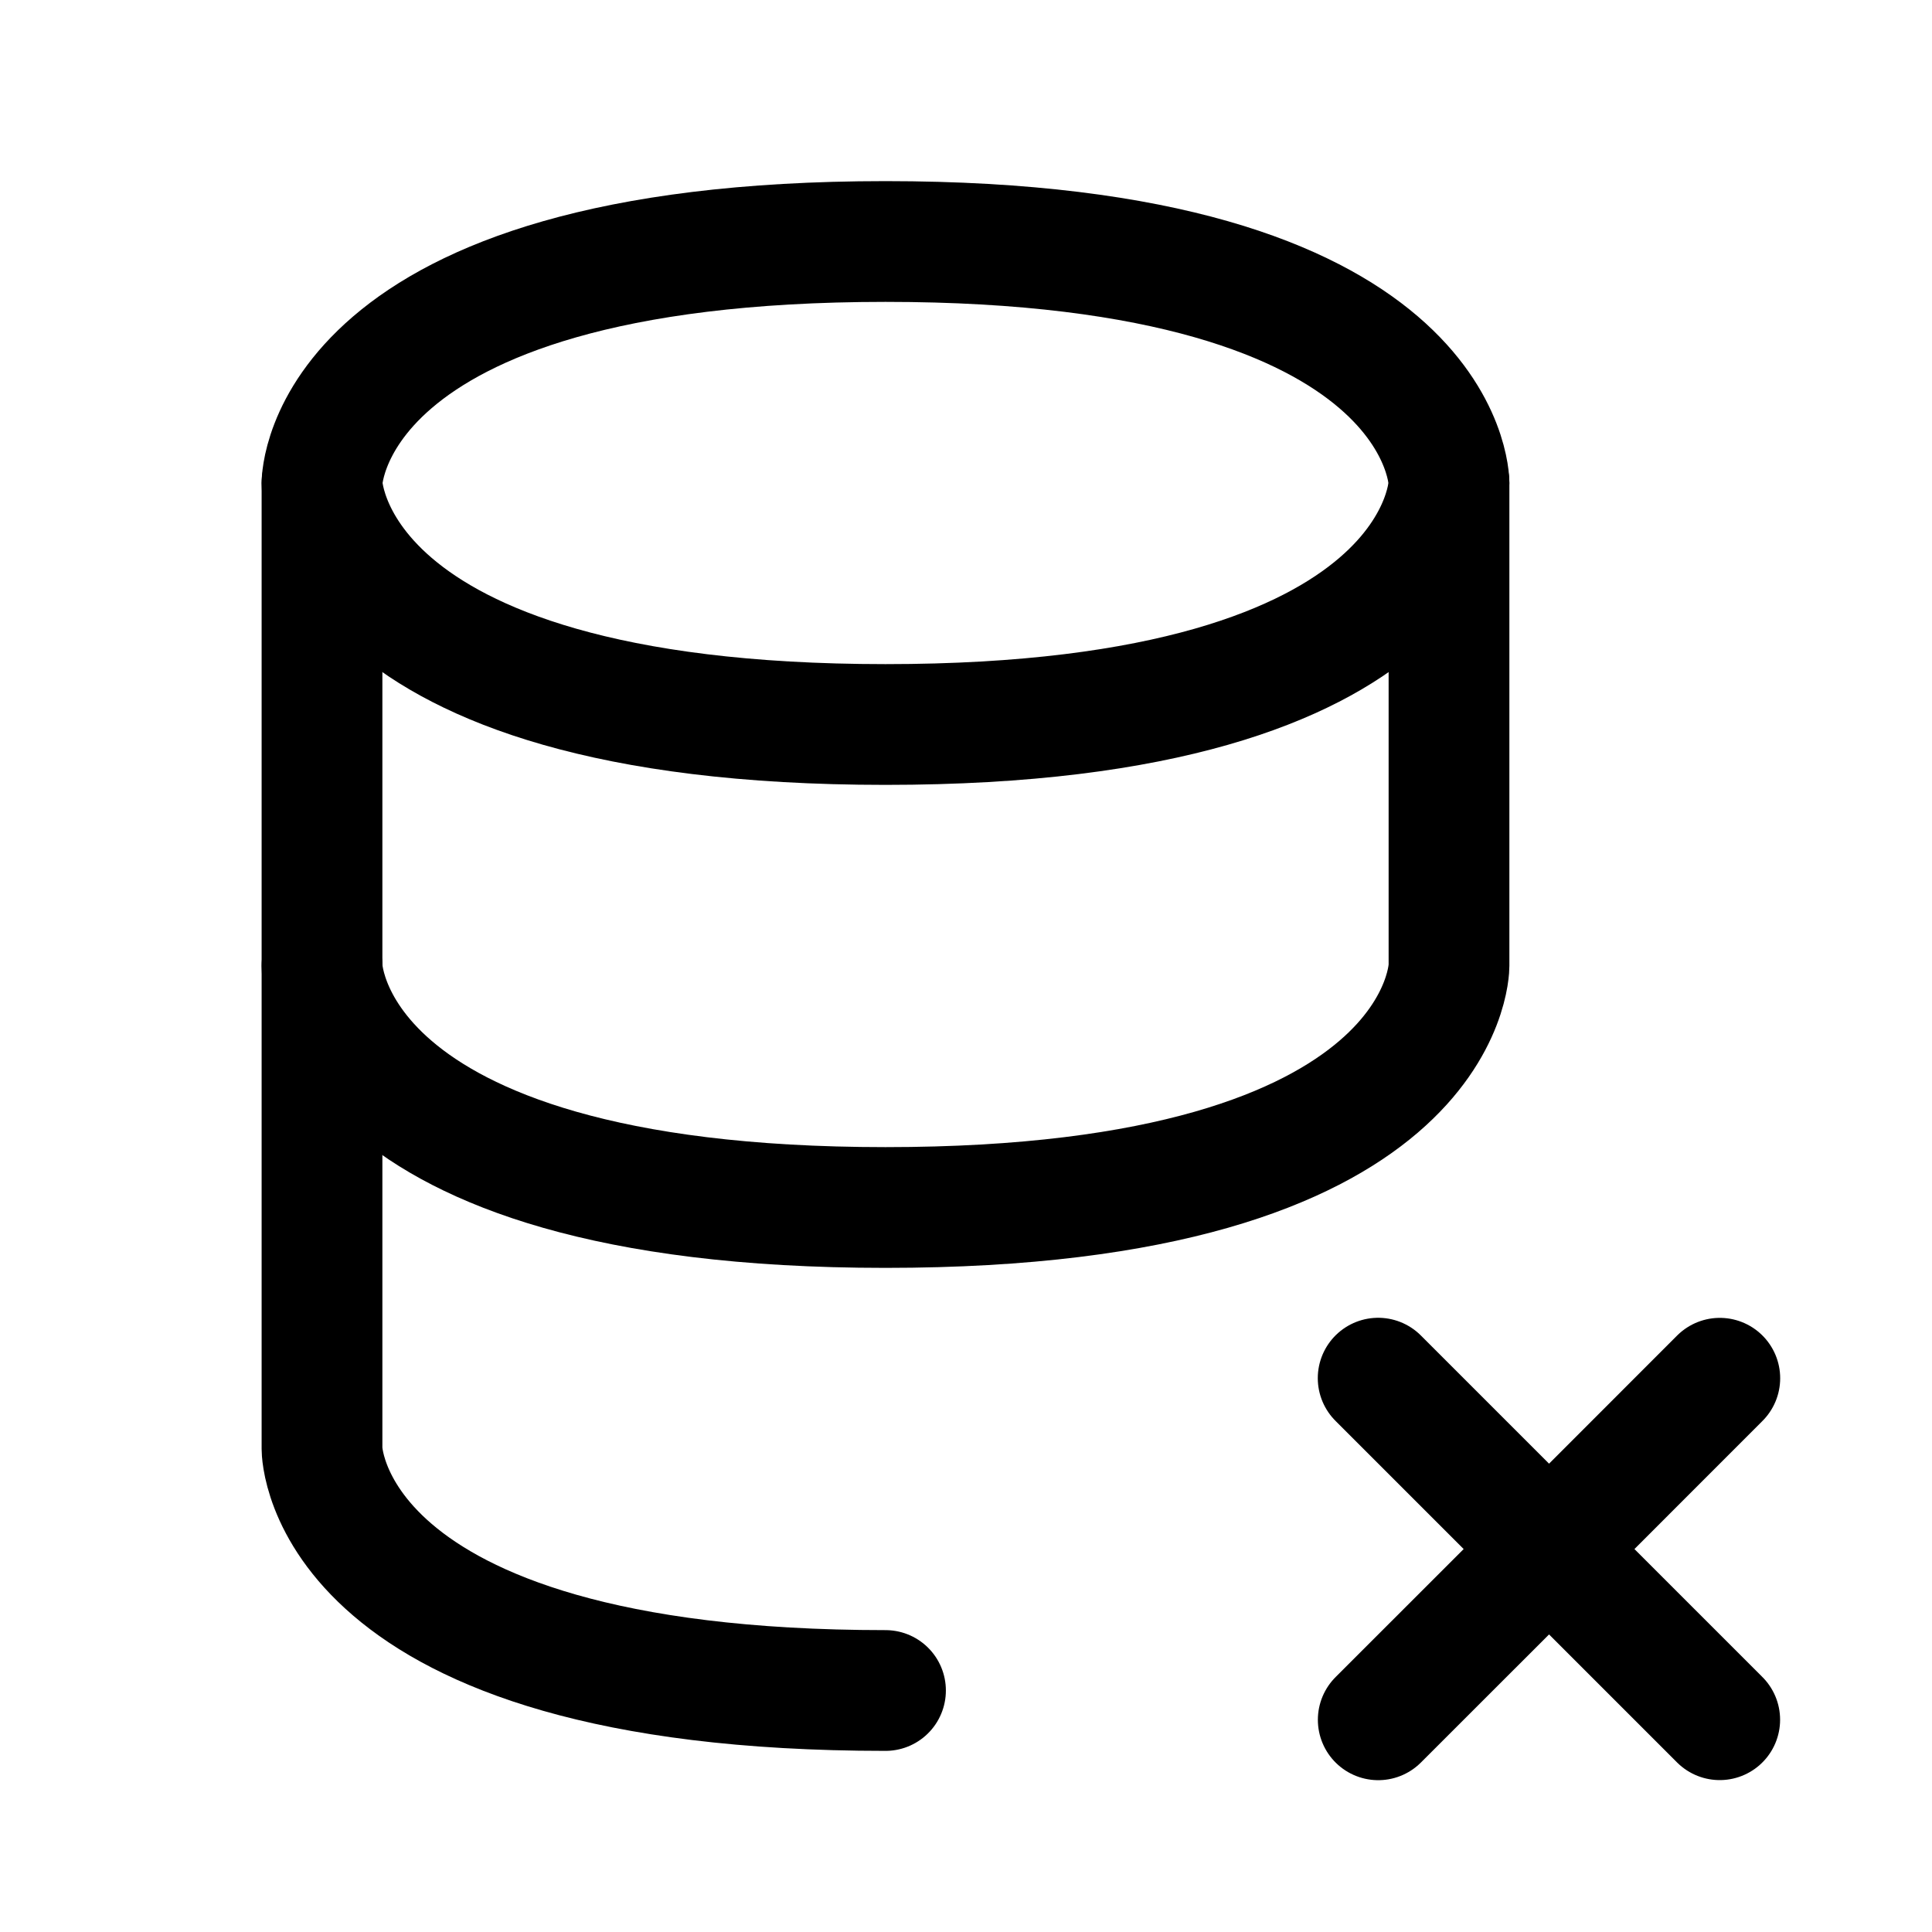
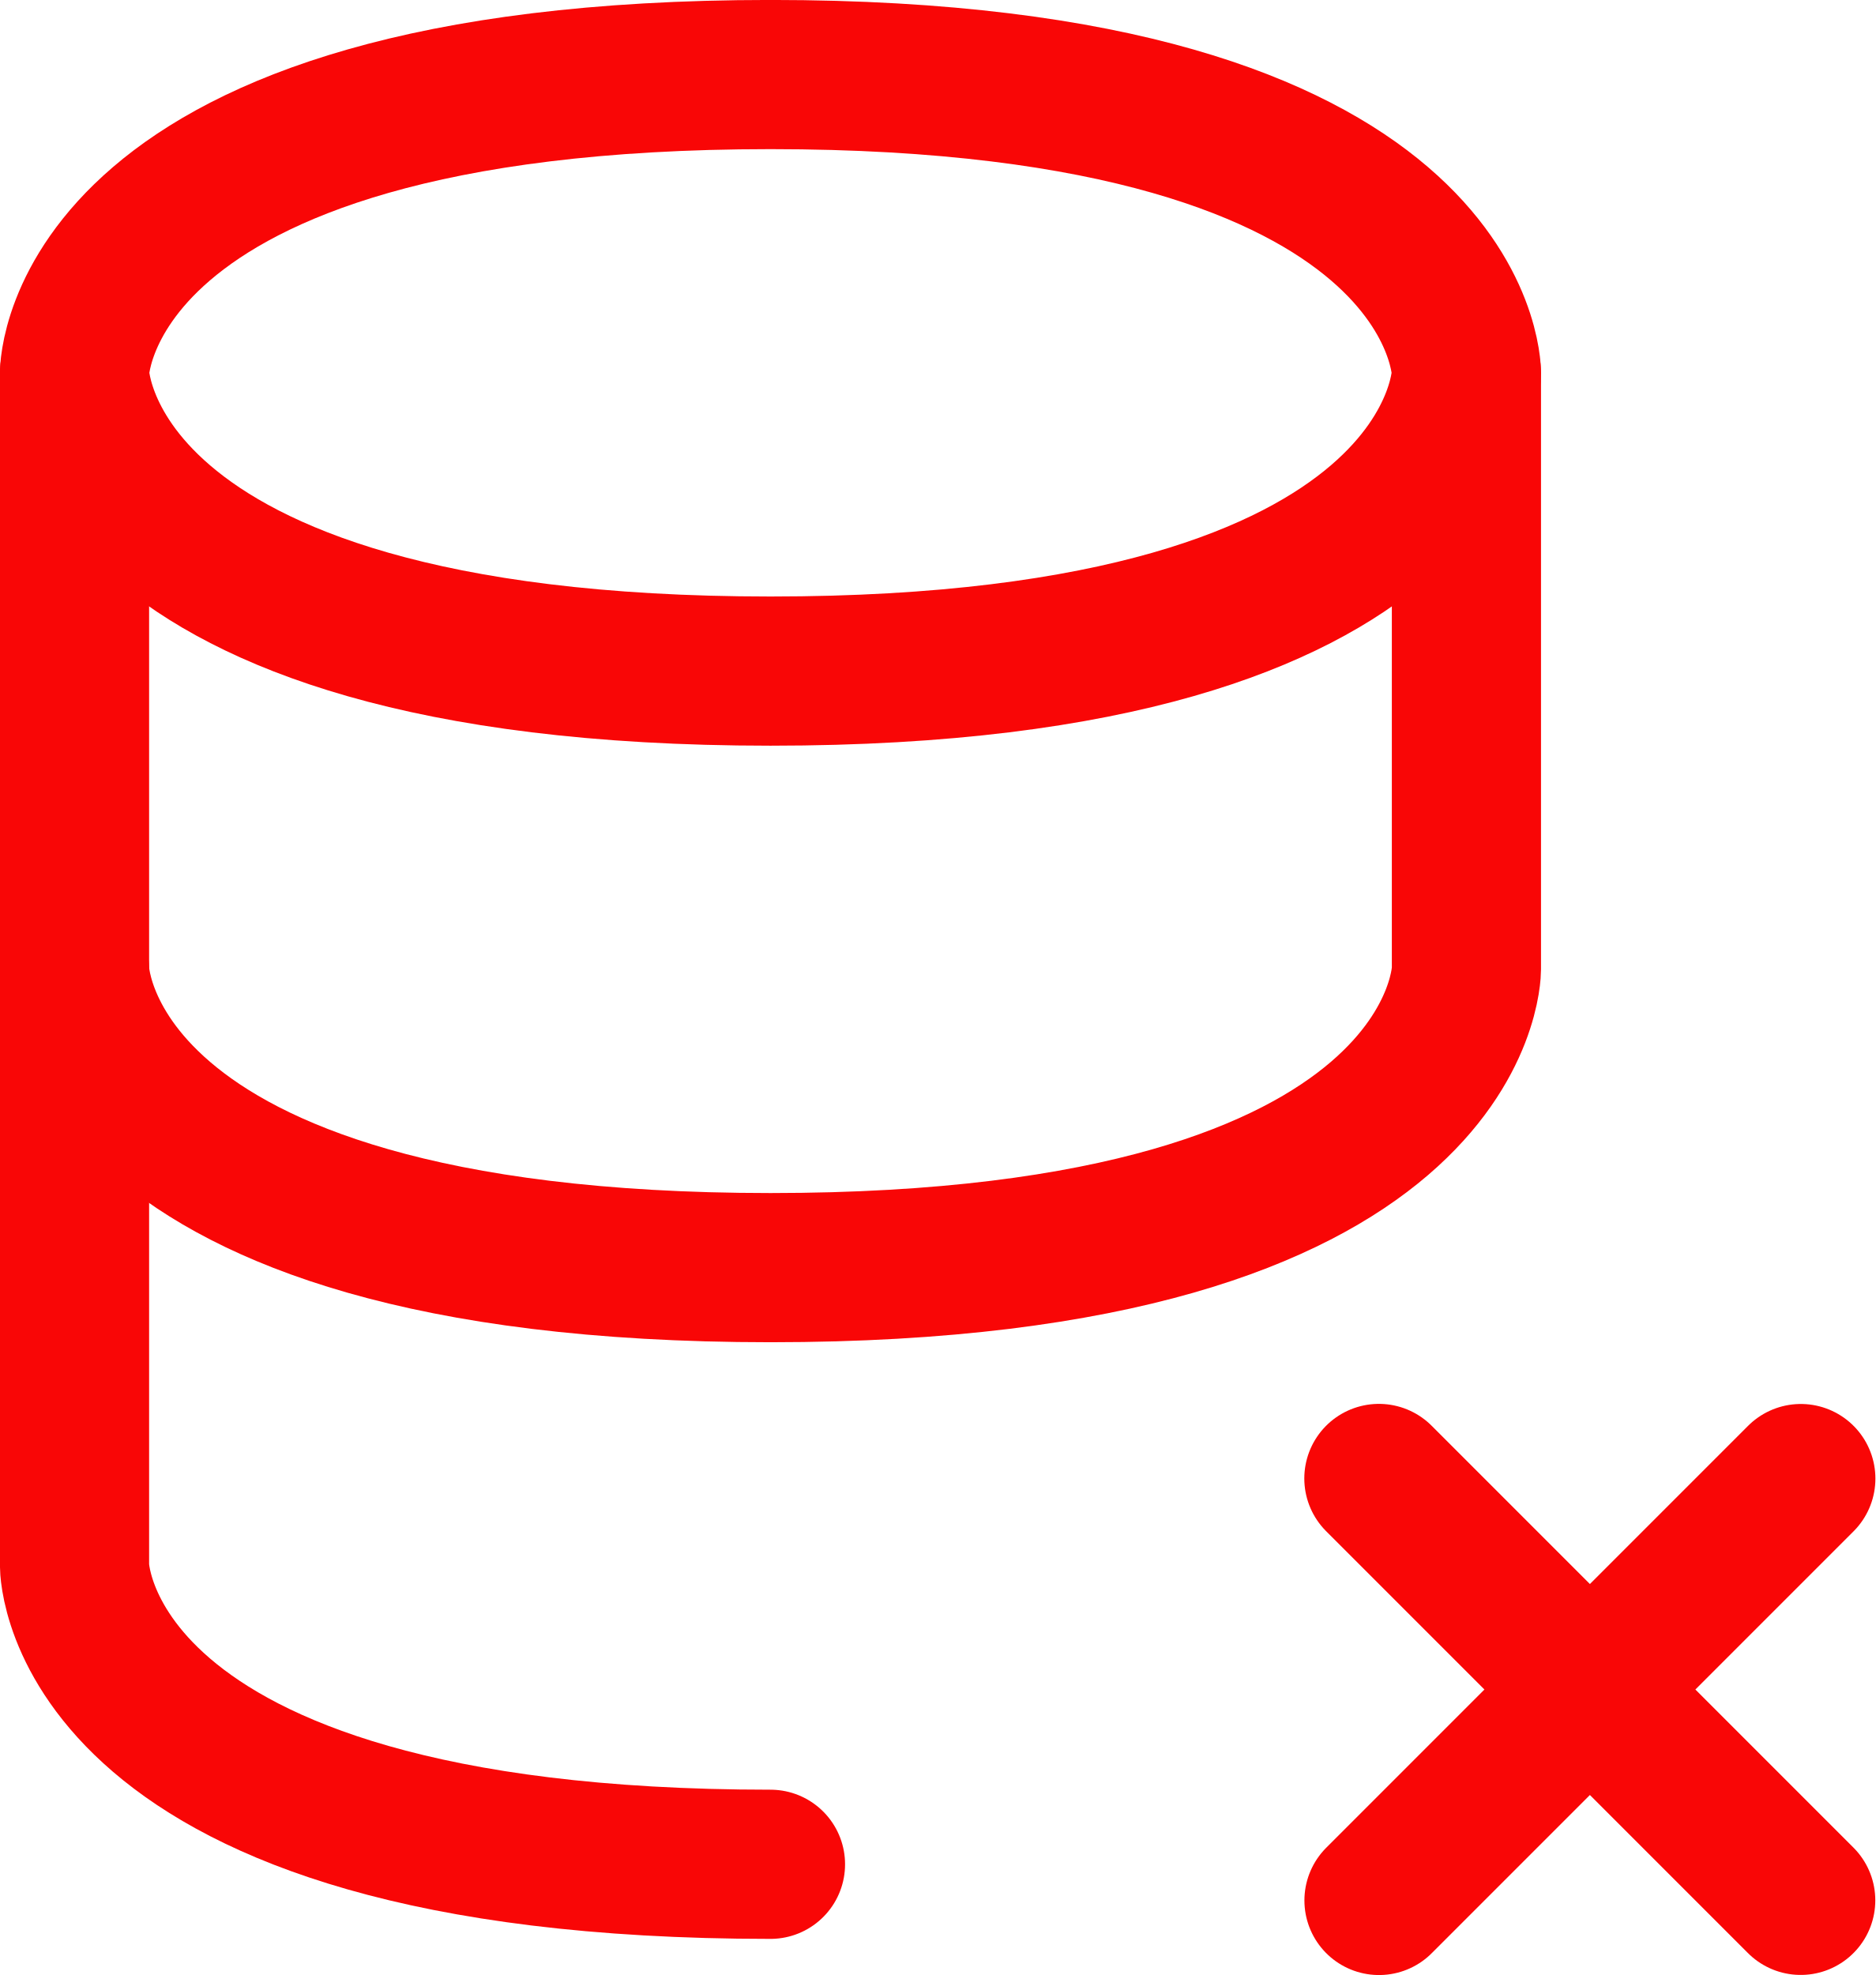
- <svg xmlns="http://www.w3.org/2000/svg" width="46px" height="46px" stroke-width="1.5" viewBox="0 0 24 24" fill="none" color="#000000">
-   <path d="M17.121 21.364l2.122-2.121m2.121-2.122l-2.121 2.122m0 0L17.12 17.12m2.122 2.122l2.121 2.121M4 6v6s0 3 7 3 7-3 7-3V6" stroke="#000000" stroke-width="1.5" stroke-linecap="round" stroke-linejoin="round" />
-   <path d="M11 3c7 0 7 3 7 3s0 3-7 3-7-3-7-3 0-3 7-3zM11 21c-7 0-7-3-7-3v-6" stroke="#000000" stroke-width="1.5" stroke-linecap="round" stroke-linejoin="round" />
+ <svg xmlns="http://www.w3.org/2000/svg" width="34" height="35.802" stroke-width="1.5" viewBox="0 0 17.739 18.679" fill="none" color="#000000" version="1.1" id="svg6">
+   <defs id="defs10" />
+   <path d="m 13.044,17.974 1.995,-1.995 m 1.995,-1.995 -1.995,1.995 m 0,0 -1.996,-1.996 m 1.995,1.995 1.995,1.995 M 0.705,3.526 v 5.642 c 0,0 0,2.821 6.583,2.821 6.583,0 6.583,-2.821 6.583,-2.821 V 3.526" stroke="#000000" stroke-width="1.411" stroke-linecap="round" stroke-linejoin="round" id="path2" style="stroke:#f90606;stroke-opacity:1" />
+   <path d="m 7.288,0.705 c 6.583,0 6.583,2.821 6.583,2.821 0,0 0,2.821 -6.583,2.821 -6.583,0 -6.583,-2.821 -6.583,-2.821 0,0 0,-2.821 6.583,-2.821 z m 0,16.927 c -6.583,0 -6.583,-2.821 -6.583,-2.821 V 9.169" stroke="#000000" stroke-width="1.411" stroke-linecap="round" stroke-linejoin="round" id="path4" style="stroke:#f90606;stroke-opacity:1" />
</svg>
